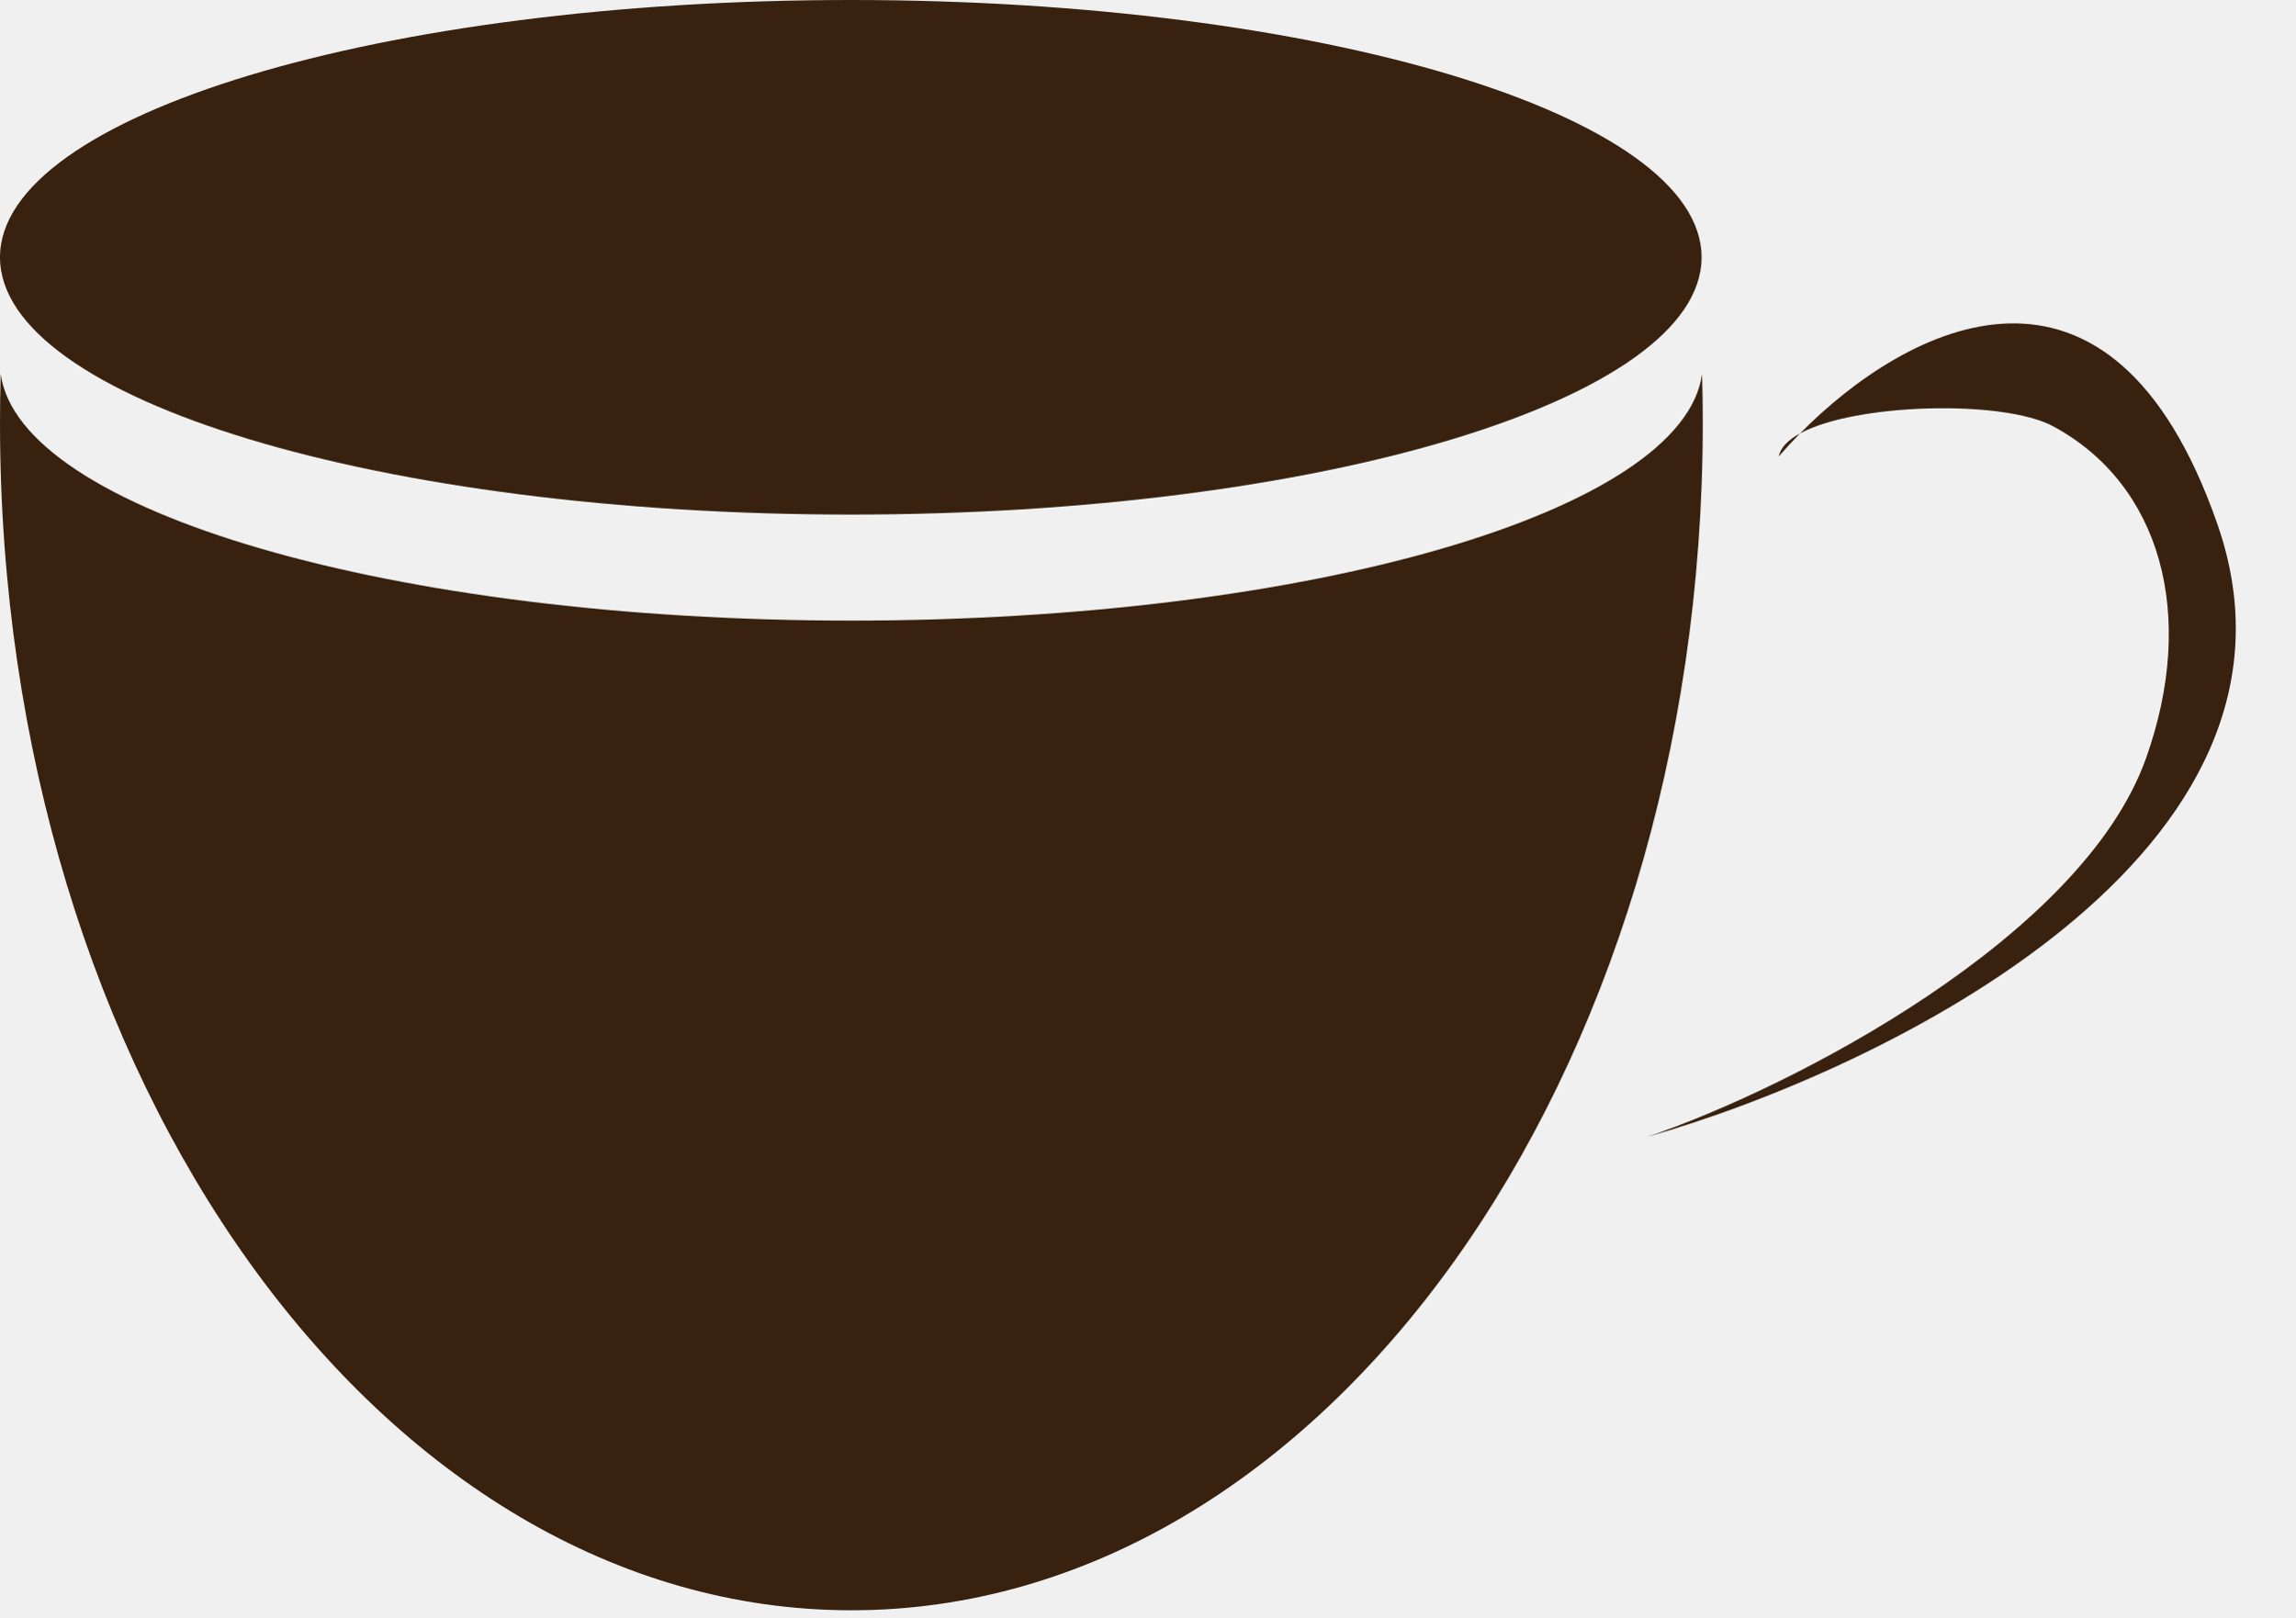
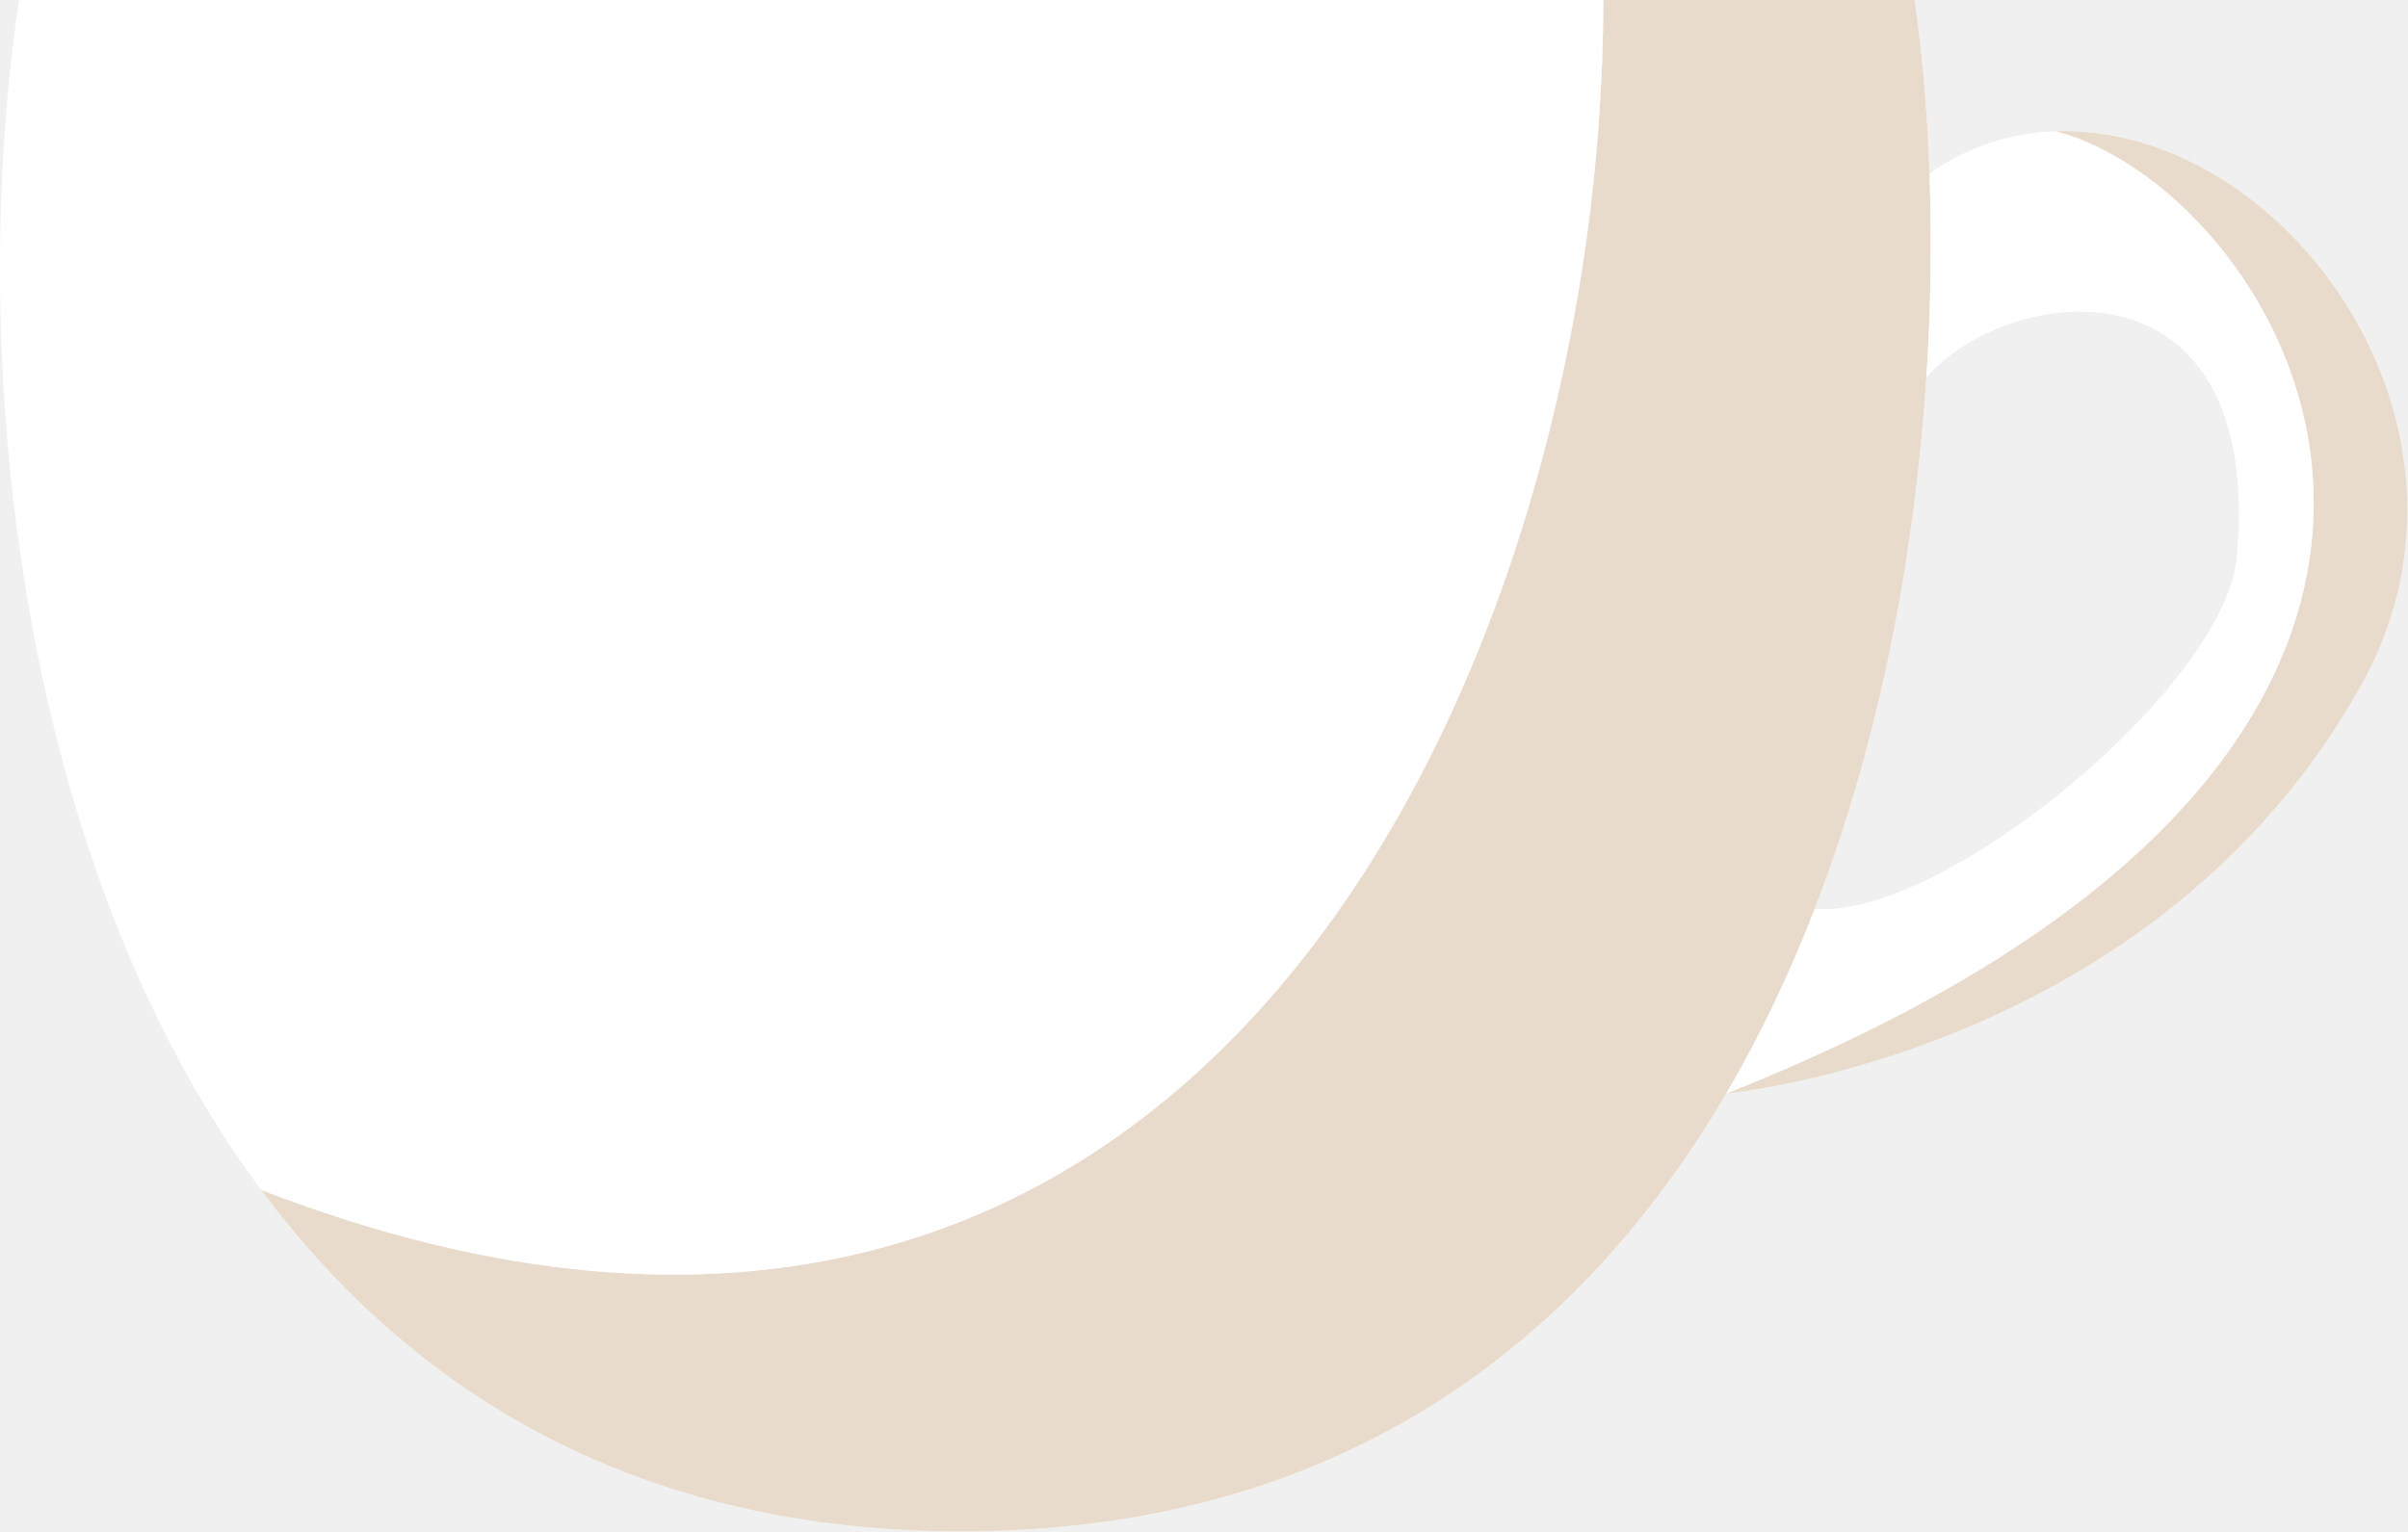
- <svg xmlns="http://www.w3.org/2000/svg" width="261" height="184" viewBox="0 0 261 184" fill="none">
-   <ellipse cx="96.754" cy="29.267" rx="96.754" ry="29.267" fill="#38220F" />
-   <path fill-rule="evenodd" clip-rule="evenodd" d="M0.08 42.526C2.168 58.135 44.682 70.595 96.822 70.595C148.963 70.595 191.478 58.135 193.565 42.526C193.618 44.367 193.645 46.218 193.645 48.078C193.645 122.692 150.296 183.179 96.822 183.179C43.349 183.179 4.18948e-05 122.692 4.18948e-05 48.078C4.18948e-05 46.218 0.027 44.368 0.08 42.526Z" fill="#38220F" />
-   <path d="M204.708 49.302C203.843 50.179 203.033 51.056 202.288 51.918C202.483 50.91 203.359 50.037 204.708 49.302C216.863 36.98 240.051 24.816 252.173 59.64C265.157 96.942 214.342 121.644 187.311 129.332C203.955 123.668 236.768 106.636 244.034 86.297C249.885 69.923 245.695 55.055 233.465 48.481C227.833 45.453 211.047 45.848 204.708 49.302Z" fill="#38220F" />
+ <svg xmlns="http://www.w3.org/2000/svg" width="437" height="278" viewBox="0 0 437 278" fill="none">
+   <path fill-rule="evenodd" clip-rule="evenodd" d="M47.39 216C220.134 282.8 290.96 117.5 290.96 0H347.46C348.824 9.551 349.765 20.16 350.169 31.5C350.586 43.178 350.434 55.63 349.593 68.5C347.539 99.914 341.373 133.813 329.323 165C324.828 176.634 319.515 187.891 313.29 198.5C286.433 244.275 242.62 278 174.46 278C115.613 278 74.715 252.783 47.39 216ZM313.29 198.5C475.96 134 414.96 34.5 372.96 23.829C414.65 22.418 454.818 77.407 428.46 124.5C390.96 191.5 313.29 198.5 313.29 198.5Z" fill="white" />
+   <path fill-rule="evenodd" clip-rule="evenodd" d="M47.39 216C220.134 282.8 290.96 117.5 290.96 0H347.46C348.824 9.551 349.765 20.16 350.169 31.5C350.586 43.178 350.434 55.63 349.593 68.5C347.539 99.914 341.373 133.813 329.323 165C324.828 176.634 319.515 187.891 313.29 198.5C286.433 244.275 242.62 278 174.46 278C115.613 278 74.715 252.783 47.39 216ZM313.29 198.5C475.96 134 414.96 34.5 372.96 23.829C414.65 22.418 454.818 77.407 428.46 124.5C390.96 191.5 313.29 198.5 313.29 198.5Z" fill="#E8DBCB" />
+   <path d="M350.169 31.5C350.586 43.178 350.434 55.63 349.593 68.5C364.46 51.5 410.76 45.4 405.96 101C403.931 124.5 352.869 166.833 329.323 165C324.828 176.634 319.515 187.891 313.29 198.5C475.96 134 414.96 34.5 372.96 23.829C365.071 24.096 357.296 26.488 350.169 31.5Z" fill="white" />
+   <path d="M290.96 0H3.46C-5.894 62.361 2.117 155.056 47.39 216C220.134 282.8 290.96 117.5 290.96 0Z" fill="white" />
</svg>
